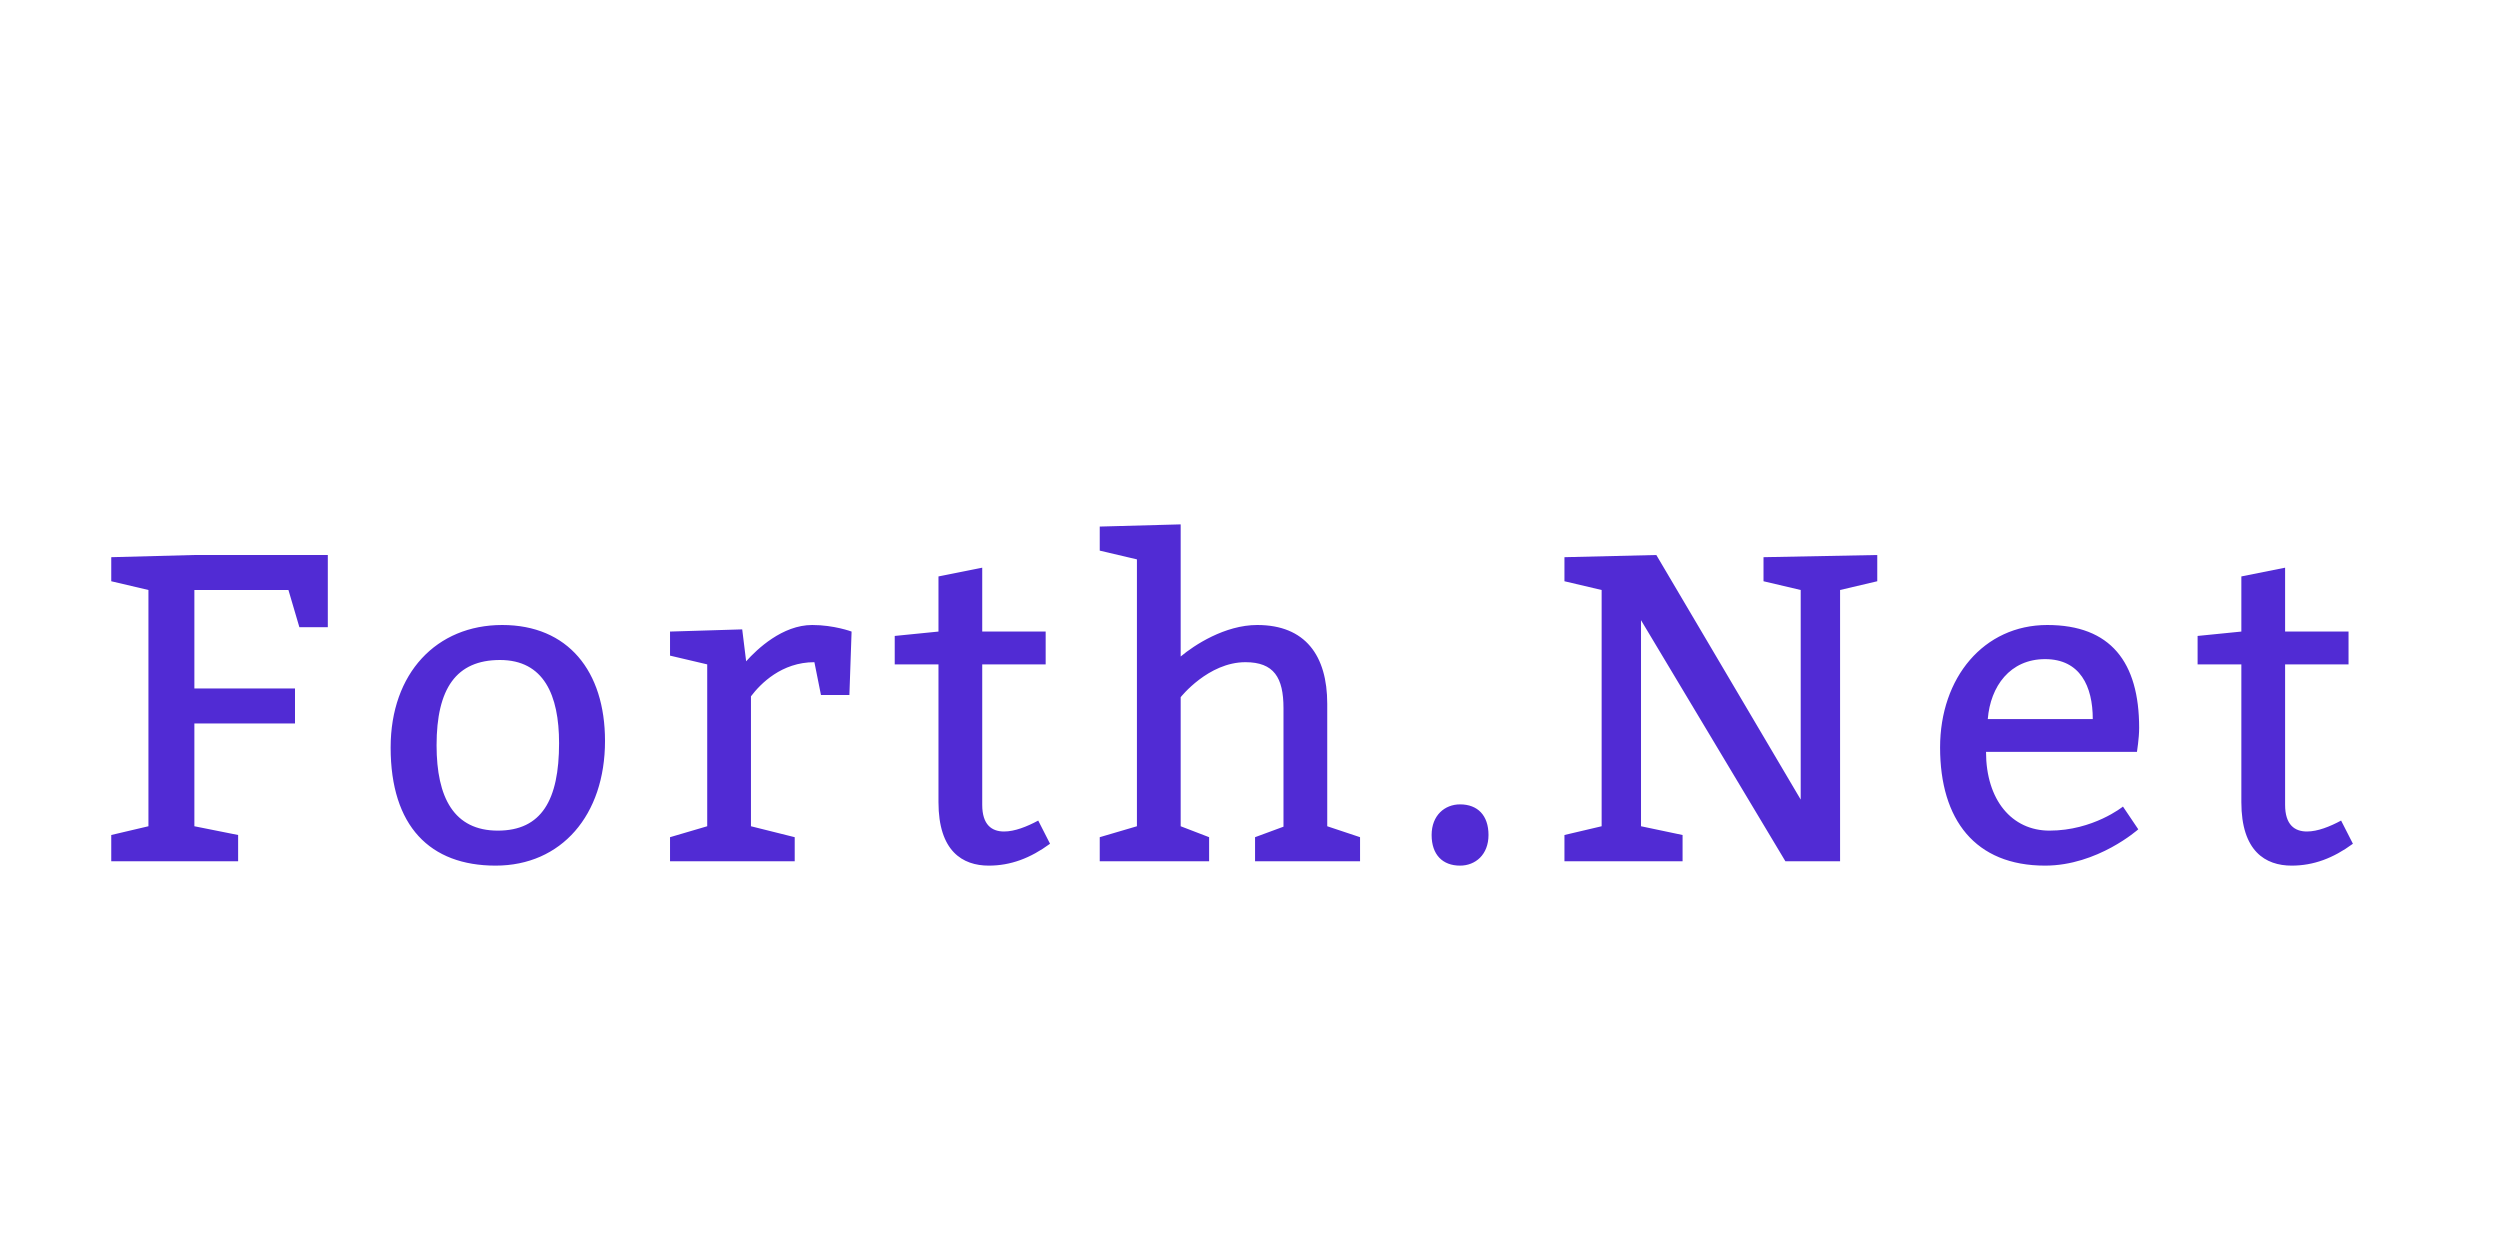
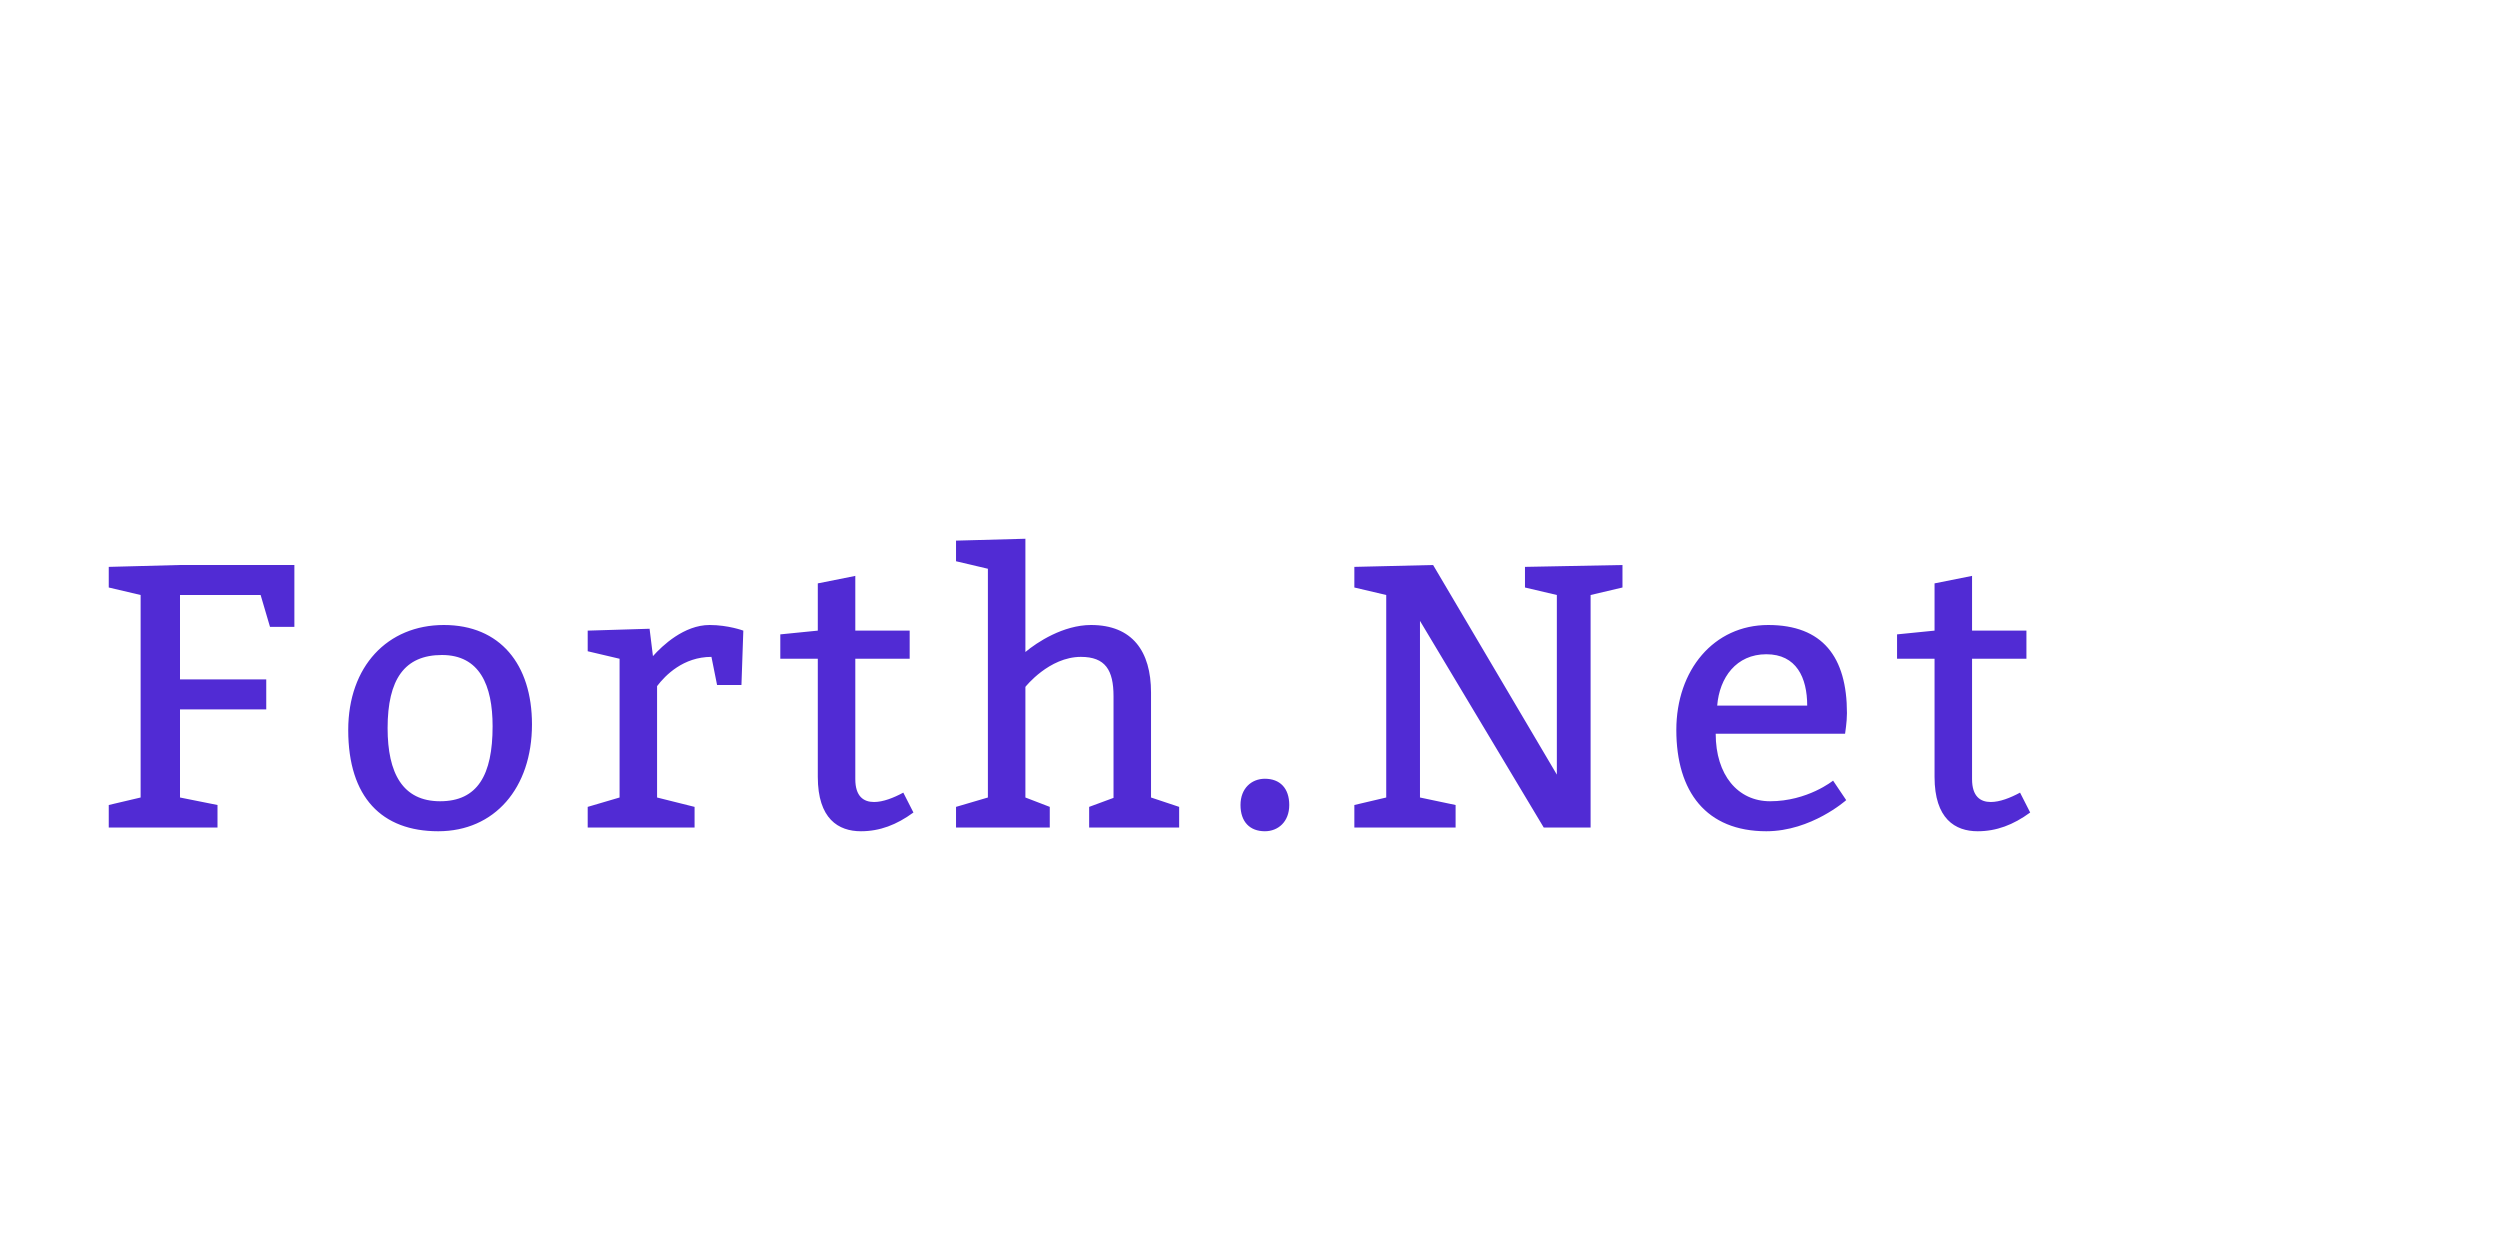
<svg xmlns="http://www.w3.org/2000/svg" version="1.1" width="400" height="200" style="border: dashed 2px #aaa">
-   <path fill="#512bd4" d="M31.1,110.15l16.1,0l0,5.6l-16.1,0l0,16.45l7,1.4l0,4.2l-20.3,0l0-4.2l5.95-1.4l0-37.8l-5.95-1.4l0-3.85l13.3-0.35l21.35,0l0,11.55l-4.55,0l-1.75-5.95l-15.05,0l0,15.75z M80.352,100c10.5,0,16.45,7.35,16.45,18.55c0,11.9-7,19.95-17.5,19.95s-16.8-6.3-16.8-18.9c0-11.9,7.35-19.6,17.85-19.6z M80.002,105.6c-7,0-10.15,4.55-10.15,13.65c0,8.4,2.8,13.65,9.8,13.65s9.8-4.9,9.8-14c0-7.7-2.45-13.3-9.45-13.3z M118.754,100.7l0.63,5.11c1.75-1.96,5.81-5.81,10.57-5.81c3.5,0,6.3,1.05,6.3,1.05l-0.35,10.15l-4.55,0l-1.05-5.25c-5.25,0-8.61,3.43-10.15,5.46l0,20.79l7,1.75l0,3.85l-19.95,0l0-3.85l5.95-1.75l0-25.9l-5.95-1.4l0-3.85z M167.306,101.05l0,5.25l-10.15,0l0,22.47c0,3.22,1.54,4.27,3.5,4.27c1.68,0,3.64-0.77,5.46-1.75l1.89,3.71c-3.15,2.31-6.3,3.5-9.8,3.5c-4.2,0-8.05-2.31-8.05-10.15l0-22.05l-7,0l0-4.55l7-0.7l0-8.82l7-1.4l0,10.22l10.15,0z M188.908,83.9l0,21.14c2.17-1.82,7.07-5.04,12.25-5.04c7.7,0,11.2,4.9,11.2,12.6l0,19.6l5.25,1.75l0,3.85l-16.8,0l0-3.85l4.55-1.68l0-18.97c0-4.9-1.54-7.35-6.09-7.35c-5.95,0-10.36,5.6-10.36,5.6l0,20.65l4.55,1.75l0,3.85l-17.5,0l0-3.85l5.95-1.75l0-42.7l-5.95-1.4l0-3.85z M229.06,133.6c0-3.15,2.1-4.9,4.55-4.9c2.8,0,4.55,1.75,4.55,4.9s-2.1,4.9-4.55,4.9c-2.8,0-4.55-1.75-4.55-4.9z M262.562,132.2l6.65,1.4l0,4.2l-18.9,0l0-4.2l5.95-1.4l0-37.8l-5.95-1.4l0-3.85l14.7-0.35l23.1,39.13l0-33.53l-5.95-1.4l0-3.85l18.2-0.35l0,4.2l-5.95,1.4l0,43.4l-8.75,0l-23.1-38.57l0,32.97z M341.914,120.3l-24.15,0c0,7.7,4.13,12.6,10.15,12.6c7,0,11.76-3.85,11.76-3.85l2.45,3.64s-6.51,5.81-14.91,5.81c-11.2,0-16.8-7.35-16.8-18.9c0-11.2,7-19.6,17.15-19.6s14.7,5.95,14.7,16.45c0,1.75-0.35,3.71-0.35,3.85z M318.044,115.05l16.8,0c0-5.25-2.03-9.59-7.63-9.59s-8.75,4.34-9.17,9.59z M375.766,101.05l0,5.25l-10.15,0l0,22.47c0,3.22,1.54,4.27,3.5,4.27c1.68,0,3.64-0.77,5.46-1.75l1.89,3.71c-3.15,2.31-6.3,3.5-9.8,3.5c-4.2,0-8.05-2.31-8.05-10.15l0-22.05l-7,0l0-4.55l7-0.7l0-8.82l7-1.4l0,10.22l10.15,0z" />
+   <path fill="#512bd4" d="M28.8,108.7l13.8,0l0,4.8l-13.8,0l0,14.1l6,1.2l0,3.6l-17.4,0l0-3.6l5.1-1.2l0-32.4l-5.1-1.2l0-3.3l11.4-0.3l18.3,0l0,9.9l-3.9,0l-1.5-5.1l-12.9,0l0,13.5z M71.016,100c9,0,14.1,6.3,14.1,15.9c0,10.2-6,17.1-15,17.1s-14.4-5.4-14.4-16.2c0-10.2,6.3-16.8,15.3-16.8z M70.716,104.8c-6,0-8.7,3.9-8.7,11.7c0,7.2,2.4,11.7,8.4,11.7s8.4-4.2,8.4-12c0-6.6-2.1-11.4-8.1-11.4z M103.932,100.6l0.54,4.38c1.5-1.68,4.98-4.98,9.06-4.98c3,0,5.4,0.9,5.4,0.9l-0.3,8.7l-3.9,0l-0.9-4.5c-4.5,0-7.38,2.94-8.7,4.68l0,17.82l6,1.5l0,3.3l-17.1,0l0-3.3l5.1-1.5l0-22.2l-5.1-1.2l0-3.3z M145.548,100.9l0,4.5l-8.7,0l0,19.26c0,2.76,1.32,3.66,3,3.66c1.44,0,3.12-0.66,4.68-1.5l1.62,3.18c-2.7,1.98-5.4,3-8.4,3c-3.6,0-6.9-1.98-6.9-8.7l0-18.9l-6,0l0-3.9l6-0.6l0-7.56l6-1.2l0,8.76l8.7,0z M164.064,86.2l0,18.12c1.86-1.56,6.06-4.32,10.5-4.32c6.6,0,9.6,4.2,9.6,10.8l0,16.8l4.5,1.5l0,3.3l-14.4,0l0-3.3l3.9-1.44l0-16.26c0-4.2-1.32-6.3-5.22-6.3c-5.1,0-8.88,4.8-8.88,4.8l0,17.7l3.9,1.5l0,3.3l-15,0l0-3.3l5.1-1.5l0-36.6l-5.1-1.2l0-3.3z M198.48,128.8c0-2.7,1.8-4.2,3.9-4.2c2.4,0,3.9,1.5,3.9,4.2s-1.8,4.2-3.9,4.2c-2.4,0-3.9-1.5-3.9-4.2z M227.196,127.6l5.7,1.2l0,3.6l-16.2,0l0-3.6l5.1-1.2l0-32.4l-5.1-1.2l0-3.3l12.6-0.3l19.8,33.54l0-28.74l-5.1-1.2l0-3.3l15.6-0.3l0,3.6l-5.1,1.2l0,37.2l-7.5,0l-19.8-33.06l0,28.26z M295.212,117.4l-20.7,0c0,6.6,3.54,10.8,8.7,10.8c6,0,10.08-3.3,10.08-3.3l2.1,3.12s-5.58,4.98-12.78,4.98c-9.6,0-14.4-6.3-14.4-16.2c0-9.6,6-16.8,14.7-16.8s12.6,5.1,12.6,14.1c0,1.5-0.3,3.18-0.3,3.3z M274.752,112.9l14.4,0c0-4.5-1.74-8.22-6.54-8.22s-7.5,3.72-7.86,8.22z M324.228,100.9l0,4.5l-8.7,0l0,19.26c0,2.76,1.32,3.66,3,3.66c1.44,0,3.12-0.66,4.68-1.5l1.62,3.18c-2.7,1.98-5.4,3-8.4,3c-3.6,0-6.9-1.98-6.9-8.7l0-18.9l-6,0l0-3.9l6-0.6l0-7.56l6-1.2l0,8.76l8.7,0z" />
  <path fill="#" d="" />
</svg>
